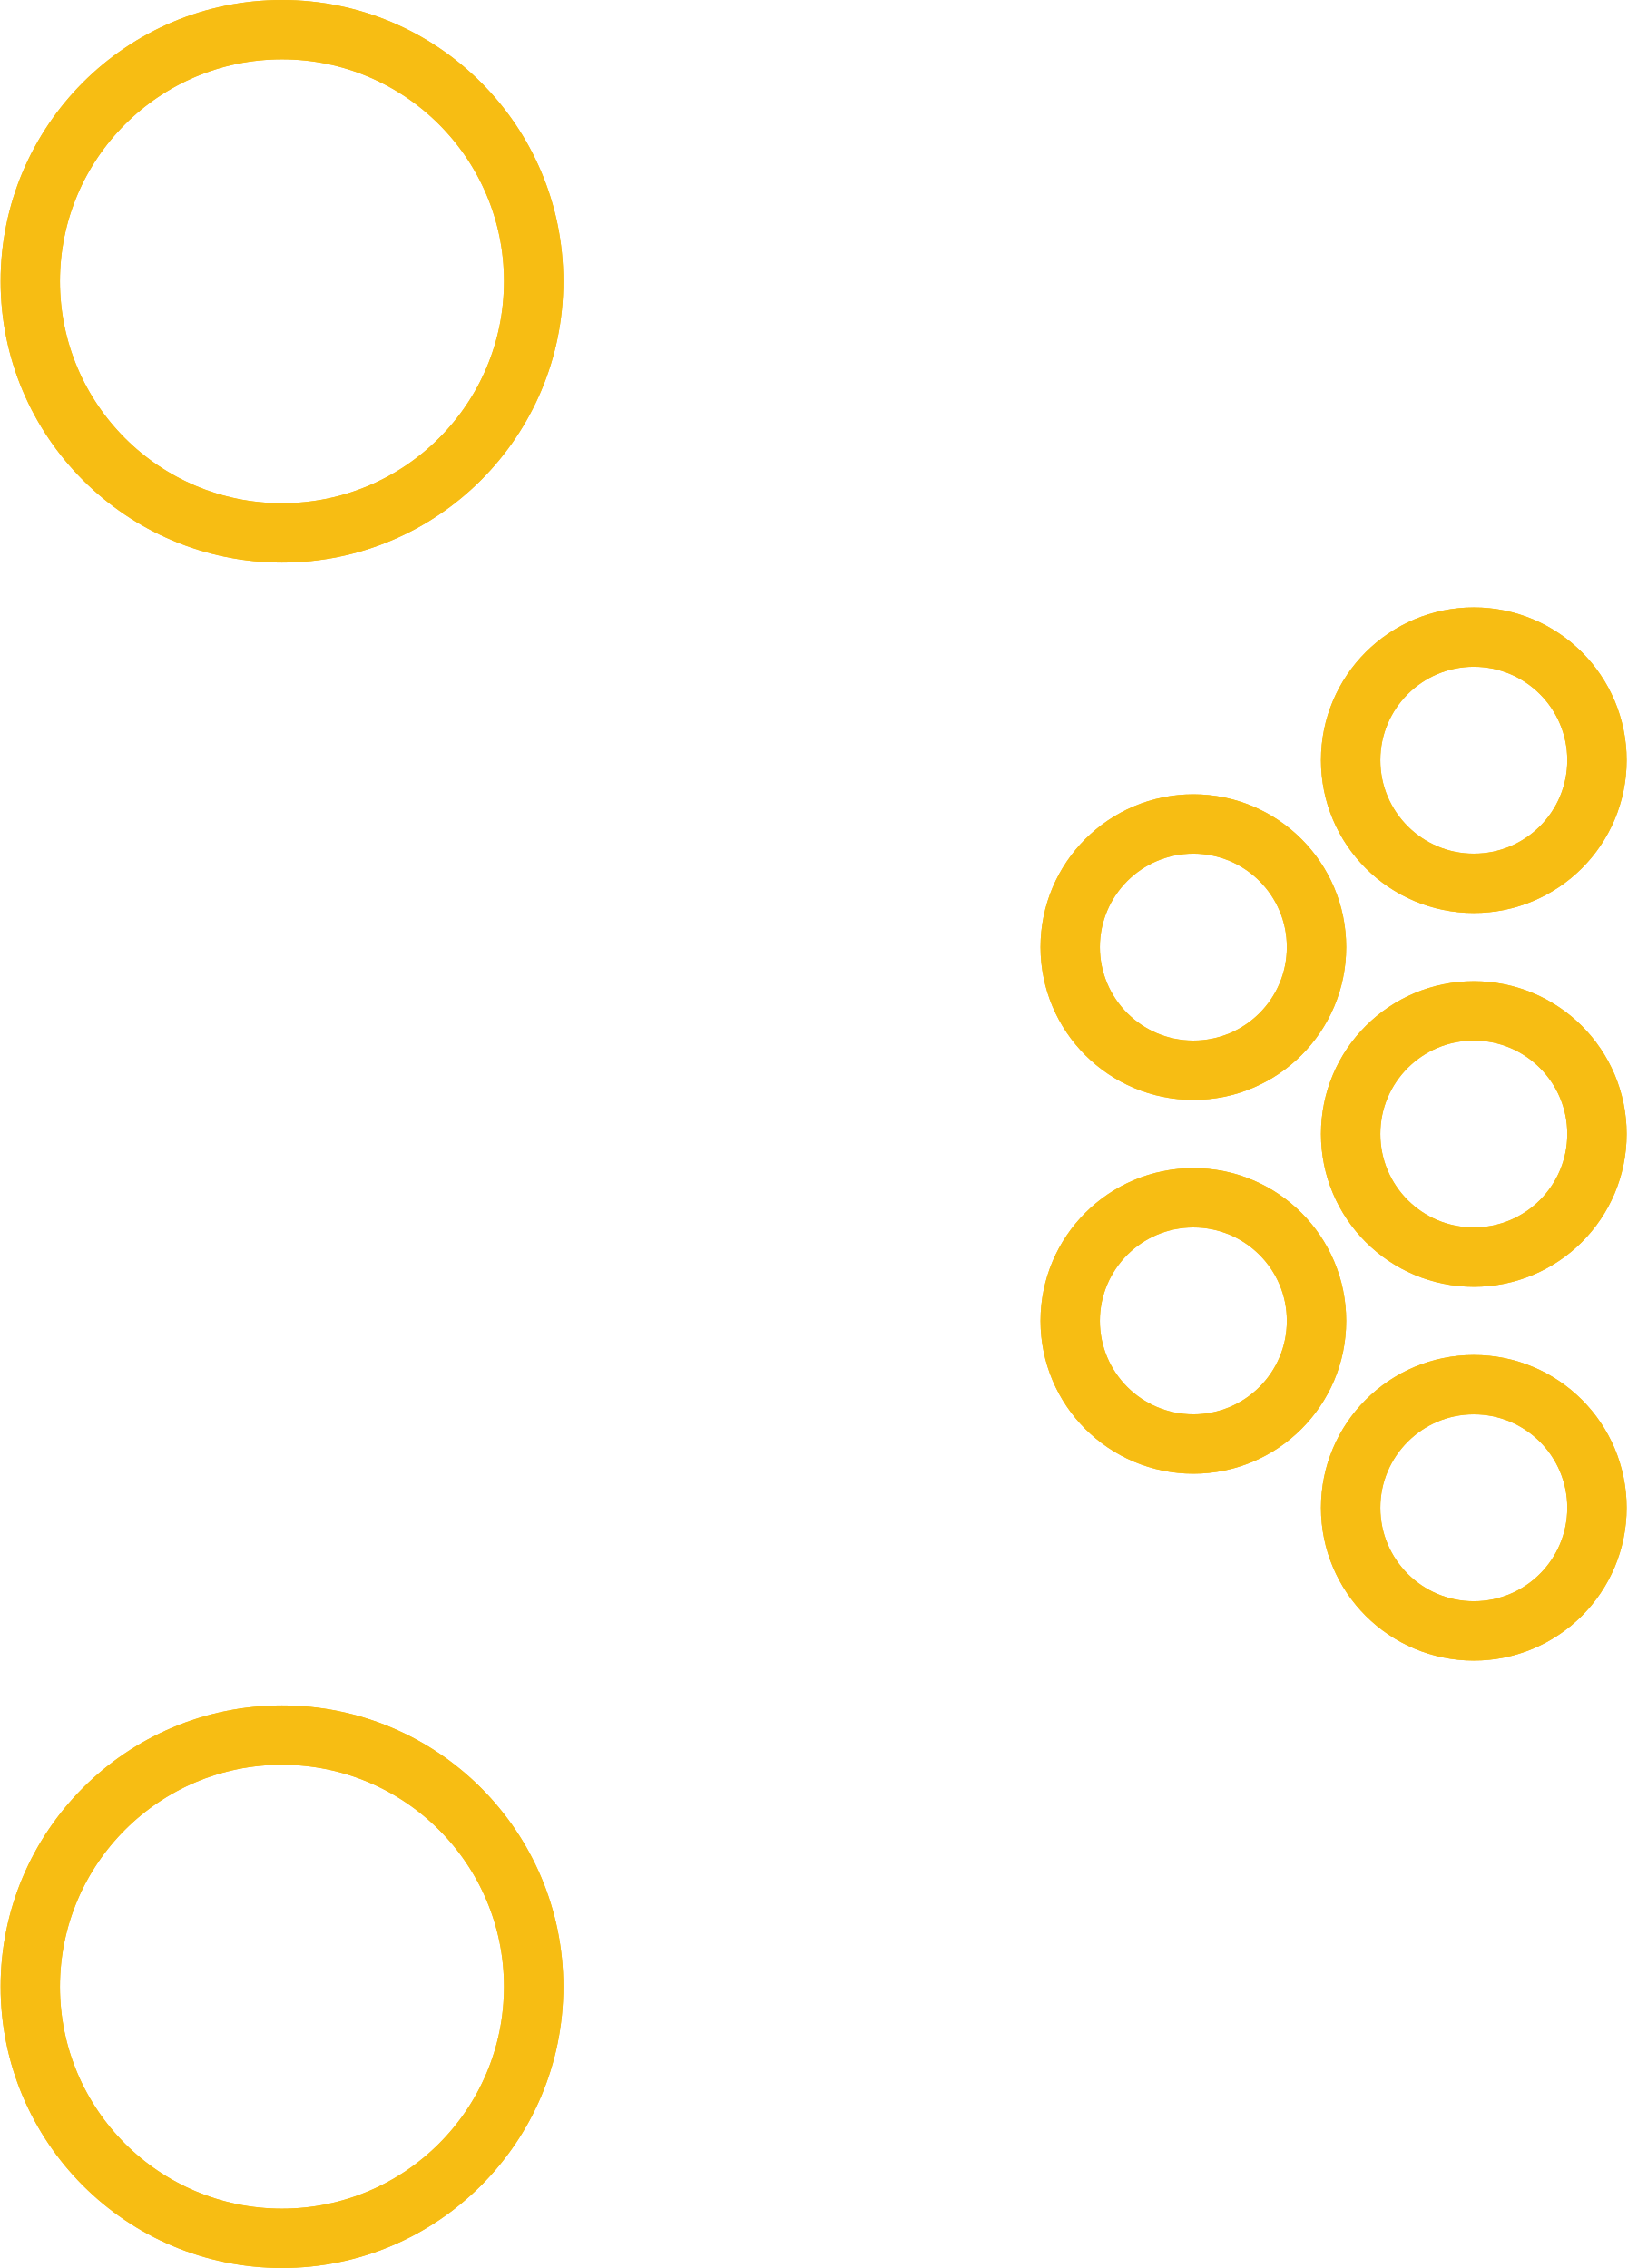
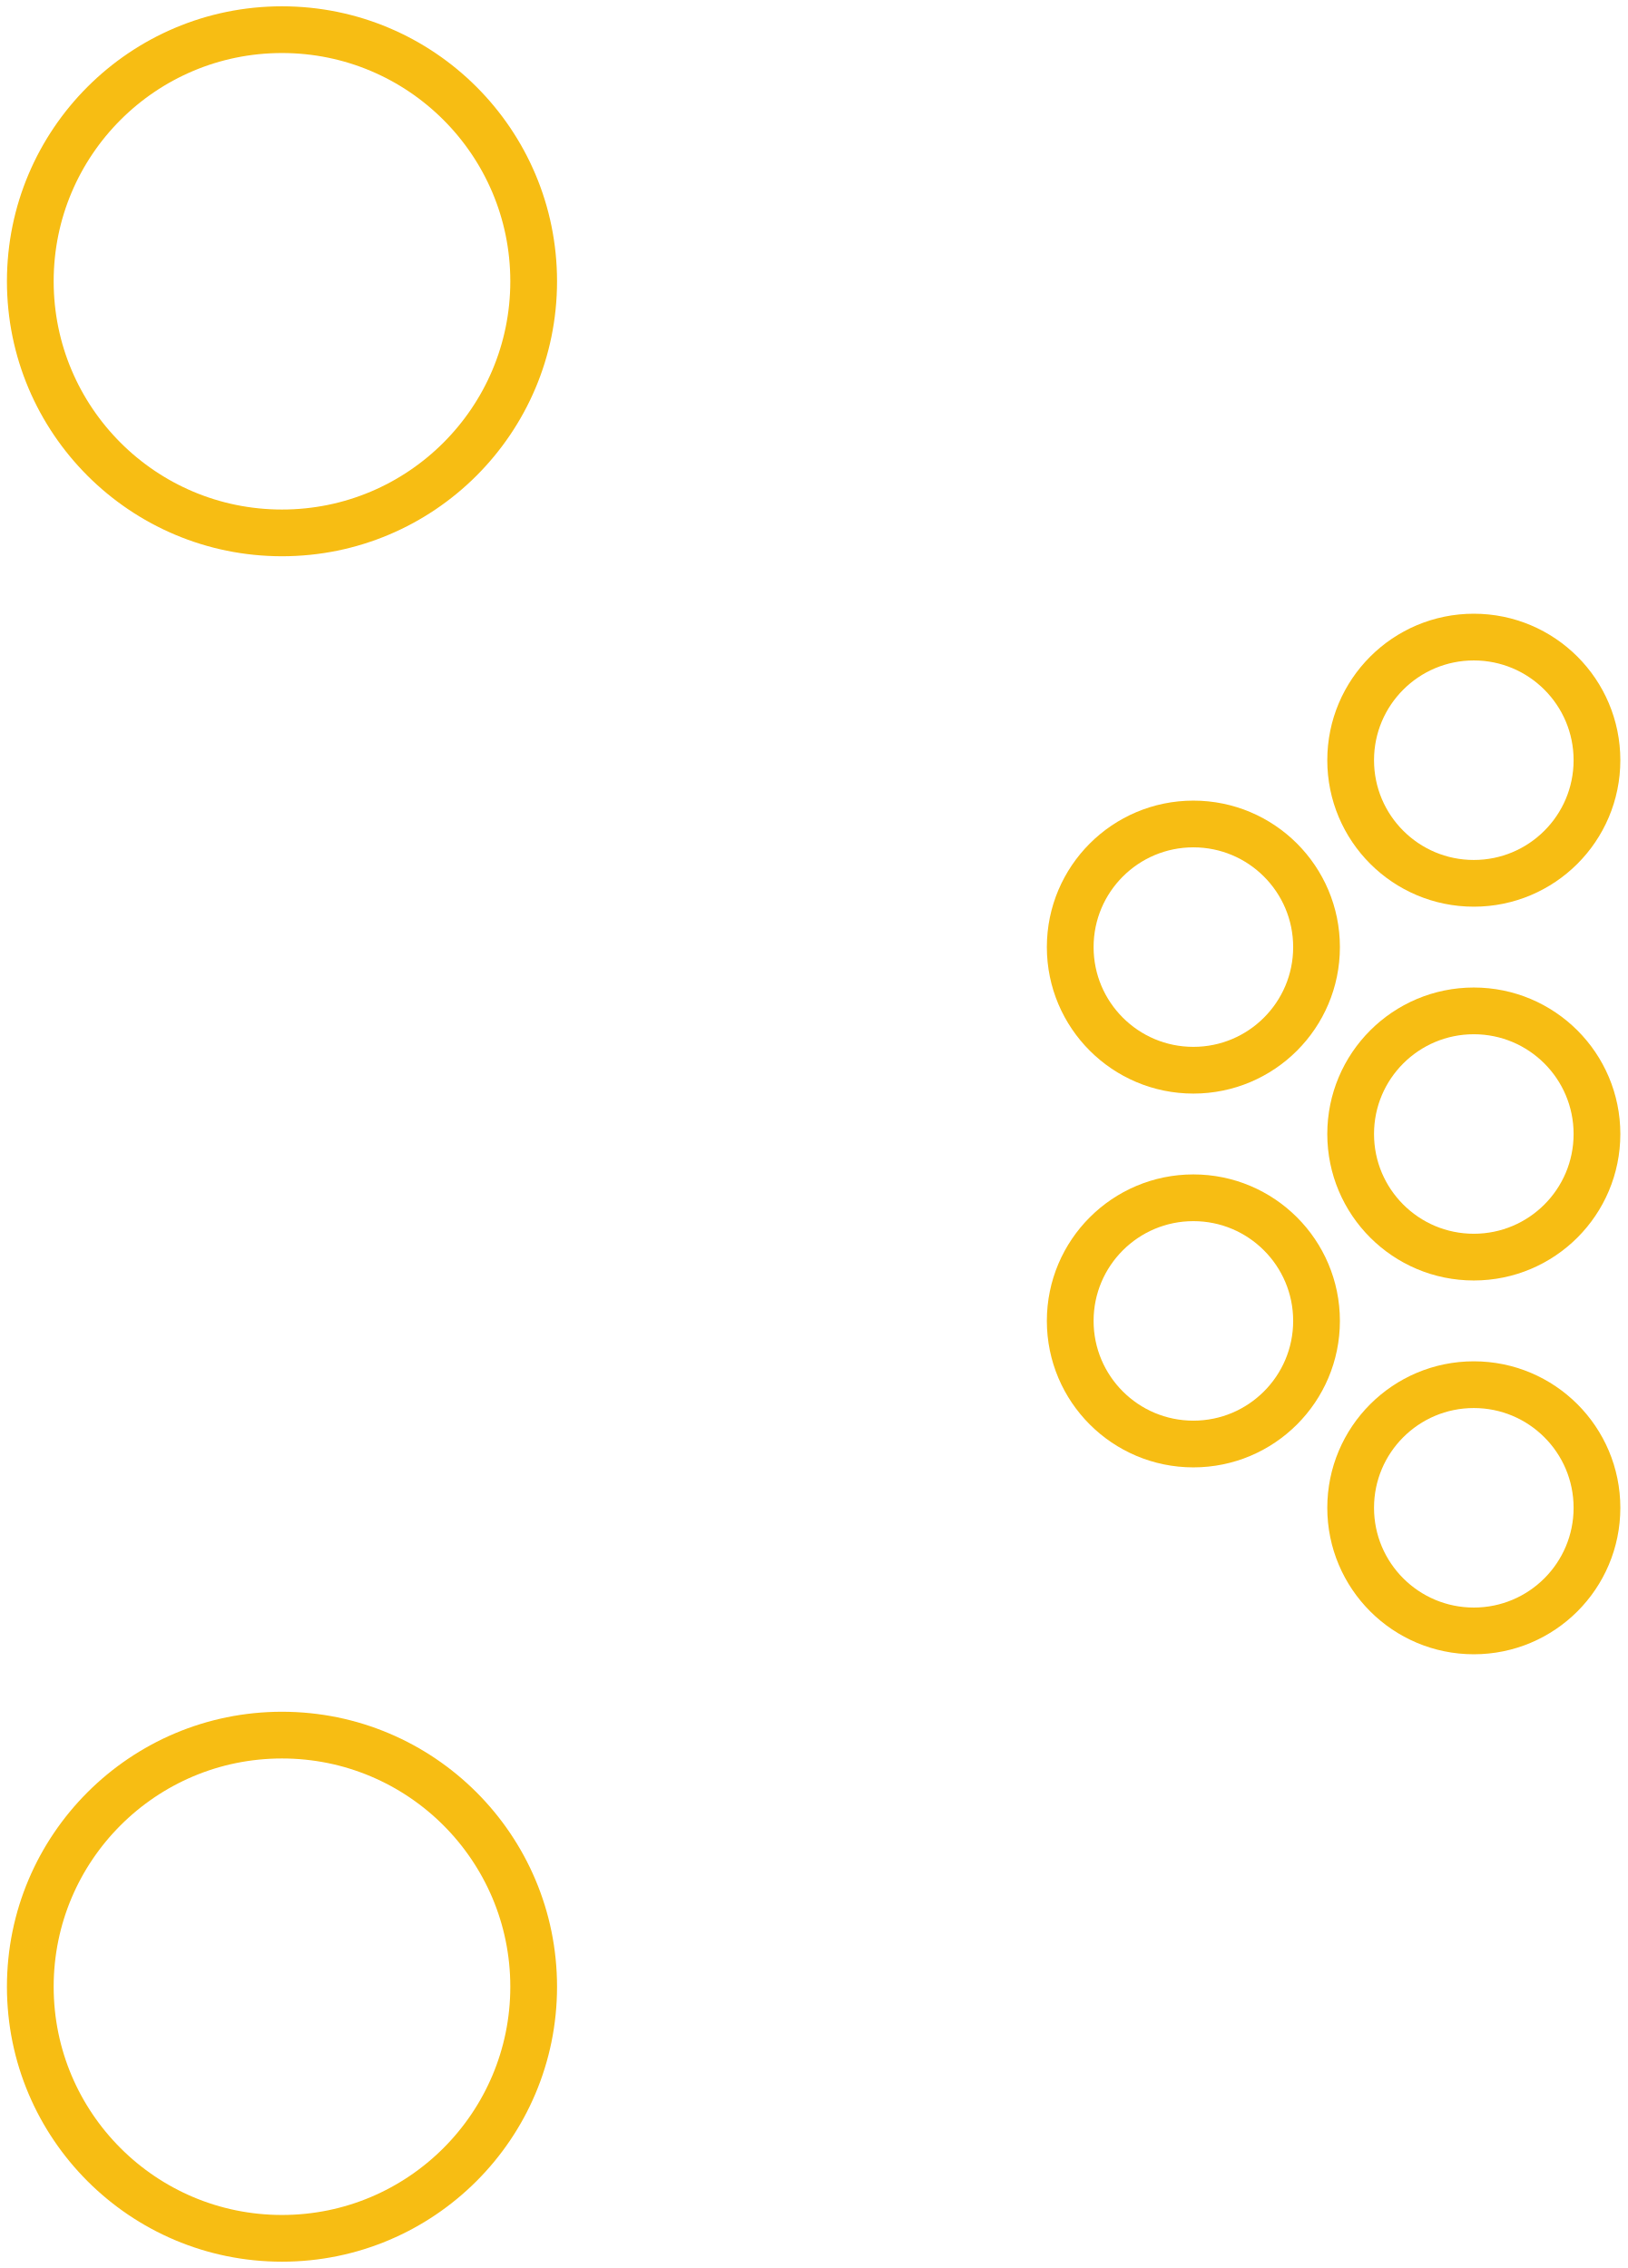
<svg xmlns="http://www.w3.org/2000/svg" version="1.2" baseProfile="tiny" x="0in" y="0in" width="0.274in" height="0.382in" viewBox="0 0 6.958 9.708">
  <g id="copper1">
-     <circle id="connector6pad" connectorname="VBUS" cx="6.304" cy="3.254" r="0.527" stroke="#F7BD13" stroke-width="0.254" fill="none" />
-     <circle id="connector2pad" connectorname="D+" cx="6.304" cy="4.854" r="0.527" stroke="#F7BD13" stroke-width="0.254" fill="none" />
-     <circle id="connector4pad" connectorname="GND" cx="6.304" cy="6.454" r="0.527" stroke="#F7BD13" stroke-width="0.254" fill="none" />
-     <circle id="connector3pad" connectorname="D-" cx="5.104" cy="4.054" r="0.527" stroke="#F7BD13" stroke-width="0.254" fill="none" />
-     <circle id="connector5pad" connectorname="ID" cx="5.104" cy="5.654" r="0.527" stroke="#F7BD13" stroke-width="0.254" fill="none" />
-     <circle id="connector0pad" connectorname="P$6" cx="1.204" cy="8.504" r="1.077" stroke="#F7BD13" stroke-width="0.254" fill="none" />
-     <circle id="connector1pad" connectorname="P$7" cx="1.204" cy="1.204" r="1.077" stroke="#F7BD13" stroke-width="0.254" fill="none" />
    <g id="copper0">
-       <circle id="connector6pad" connectorname="VBUS" cx="6.304" cy="3.254" r="0.527" stroke="#F7BD13" stroke-width="0.254" fill="none" />
-       <circle id="connector2pad" connectorname="D+" cx="6.304" cy="4.854" r="0.527" stroke="#F7BD13" stroke-width="0.254" fill="none" />
-       <circle id="connector4pad" connectorname="GND" cx="6.304" cy="6.454" r="0.527" stroke="#F7BD13" stroke-width="0.254" fill="none" />
-       <circle id="connector3pad" connectorname="D-" cx="5.104" cy="4.054" r="0.527" stroke="#F7BD13" stroke-width="0.254" fill="none" />
-       <circle id="connector5pad" connectorname="ID" cx="5.104" cy="5.654" r="0.527" stroke="#F7BD13" stroke-width="0.254" fill="none" />
-       <circle id="connector0pad" connectorname="P$6" cx="1.204" cy="8.504" r="1.077" stroke="#F7BD13" stroke-width="0.254" fill="none" />
-       <circle id="connector1pad" connectorname="P$7" cx="1.204" cy="1.204" r="1.077" stroke="#F7BD13" stroke-width="0.254" fill="none" />
+       <circle id="connector6pad" connectorname="VBUS" cx="6.304" cy="3.254" r="0.527" stroke="#F7BD13" stroke-width="0.2" fill="none" />
+       <circle id="connector2pad" connectorname="D+" cx="6.304" cy="4.854" r="0.527" stroke="#F7BD13" stroke-width="0.2" fill="none" />
+       <circle id="connector4pad" connectorname="GND" cx="6.304" cy="6.454" r="0.527" stroke="#F7BD13" stroke-width="0.2" fill="none" />
+       <circle id="connector3pad" connectorname="D-" cx="5.104" cy="4.054" r="0.527" stroke="#F7BD13" stroke-width="0.2" fill="none" />
+       <circle id="connector5pad" connectorname="ID" cx="5.104" cy="5.654" r="0.527" stroke="#F7BD13" stroke-width="0.2" fill="none" />
+       <circle id="connector0pad" connectorname="P$6" cx="1.204" cy="8.504" r="1.077" stroke="#F7BD13" stroke-width="0.2" fill="none" />
+       <circle id="connector1pad" connectorname="P$7" cx="1.204" cy="1.204" r="1.077" stroke="#F7BD13" stroke-width="0.2" fill="none" />
    </g>
  </g>
  <g id="silkscreen">
</g>
</svg>
